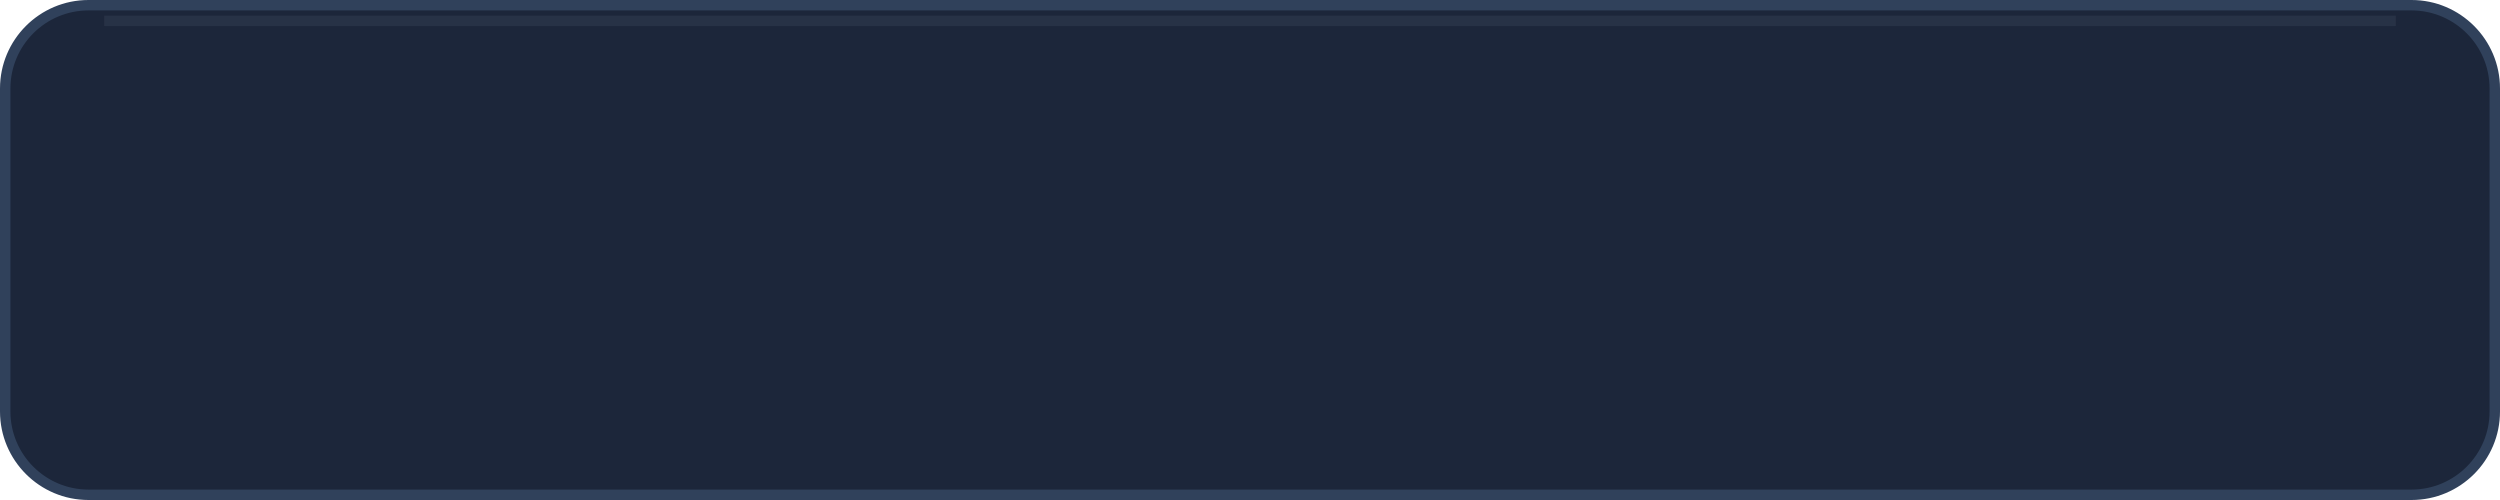
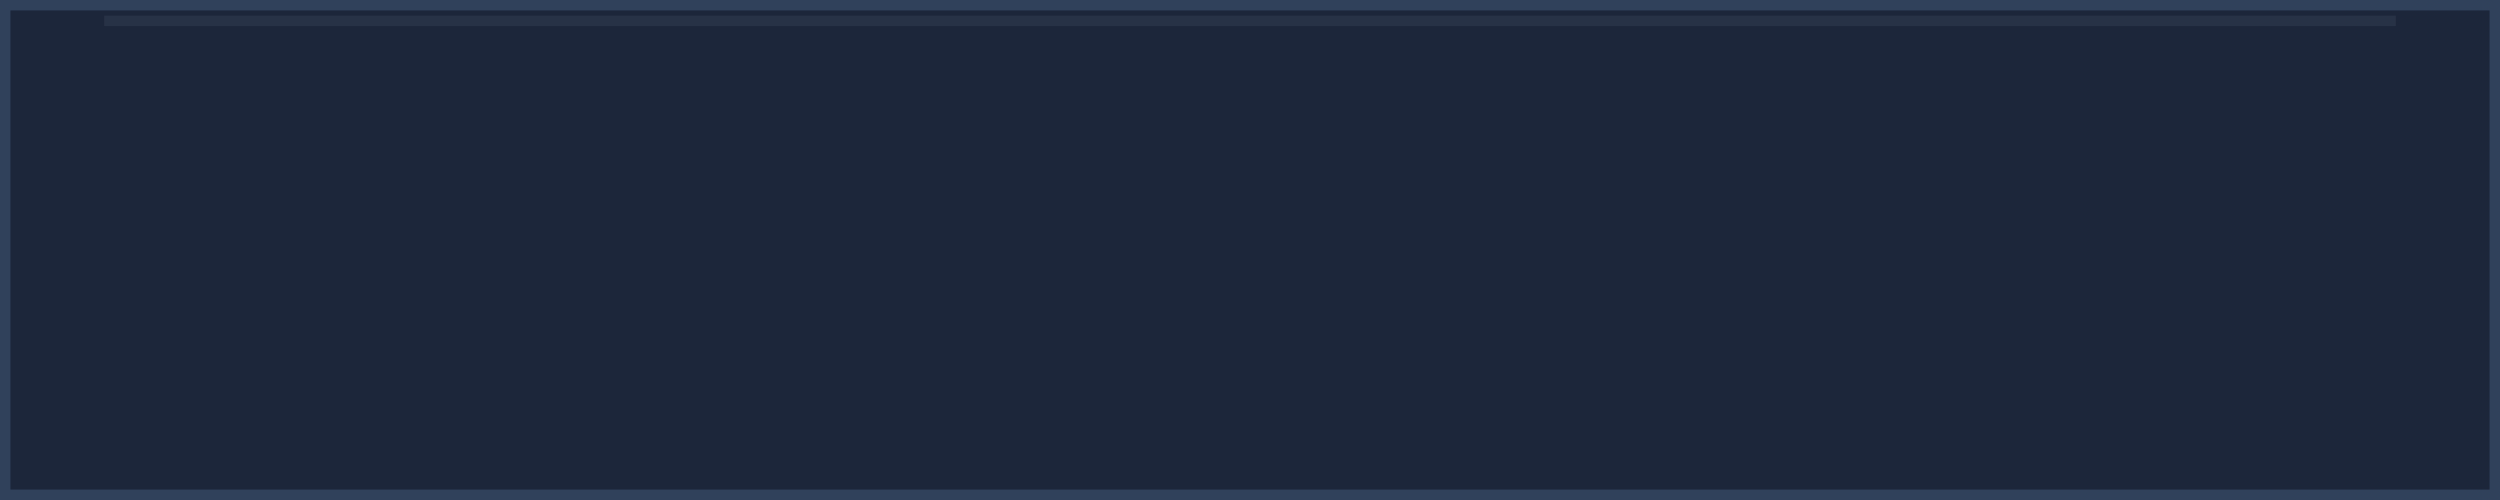
<svg xmlns="http://www.w3.org/2000/svg" width="240" height="48" viewBox="0 0 240 48">
  <defs>
    <linearGradient id="g" x2="0" y2="1">
      <stop stop-color="#1c263a" />
      <stop offset="1" stop-color="#1c263a" />
    </linearGradient>
  </defs>
-   <rect x=".5" y=".5" width="239" height="47" rx="8" fill="url(#g)" stroke="#30415b" />
+   <rect x=".5" y=".5" width="239" height="47" fill="url(#g)" stroke="#30415b" />
  <path d="M10 2h220" stroke="#e0e9f8" opacity=".06" />
</svg>
